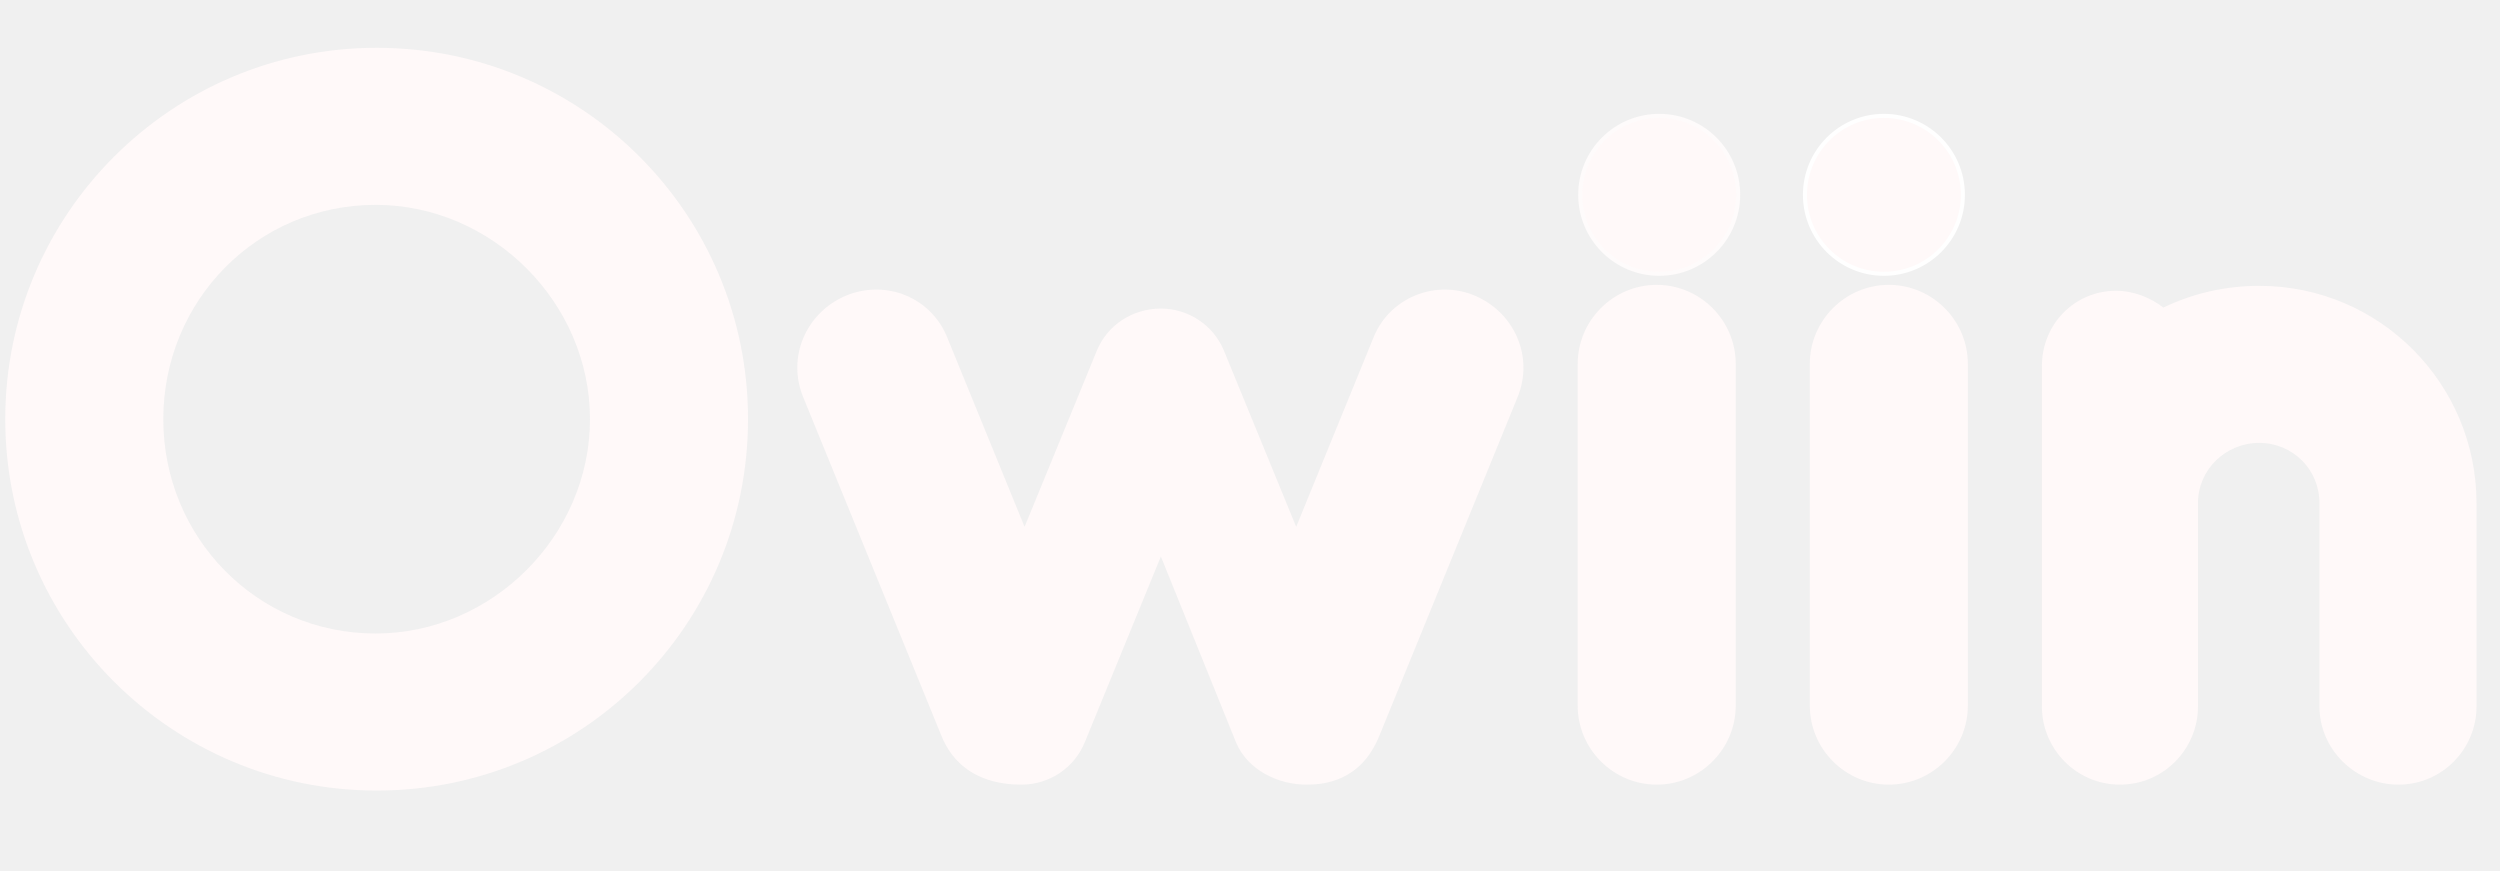
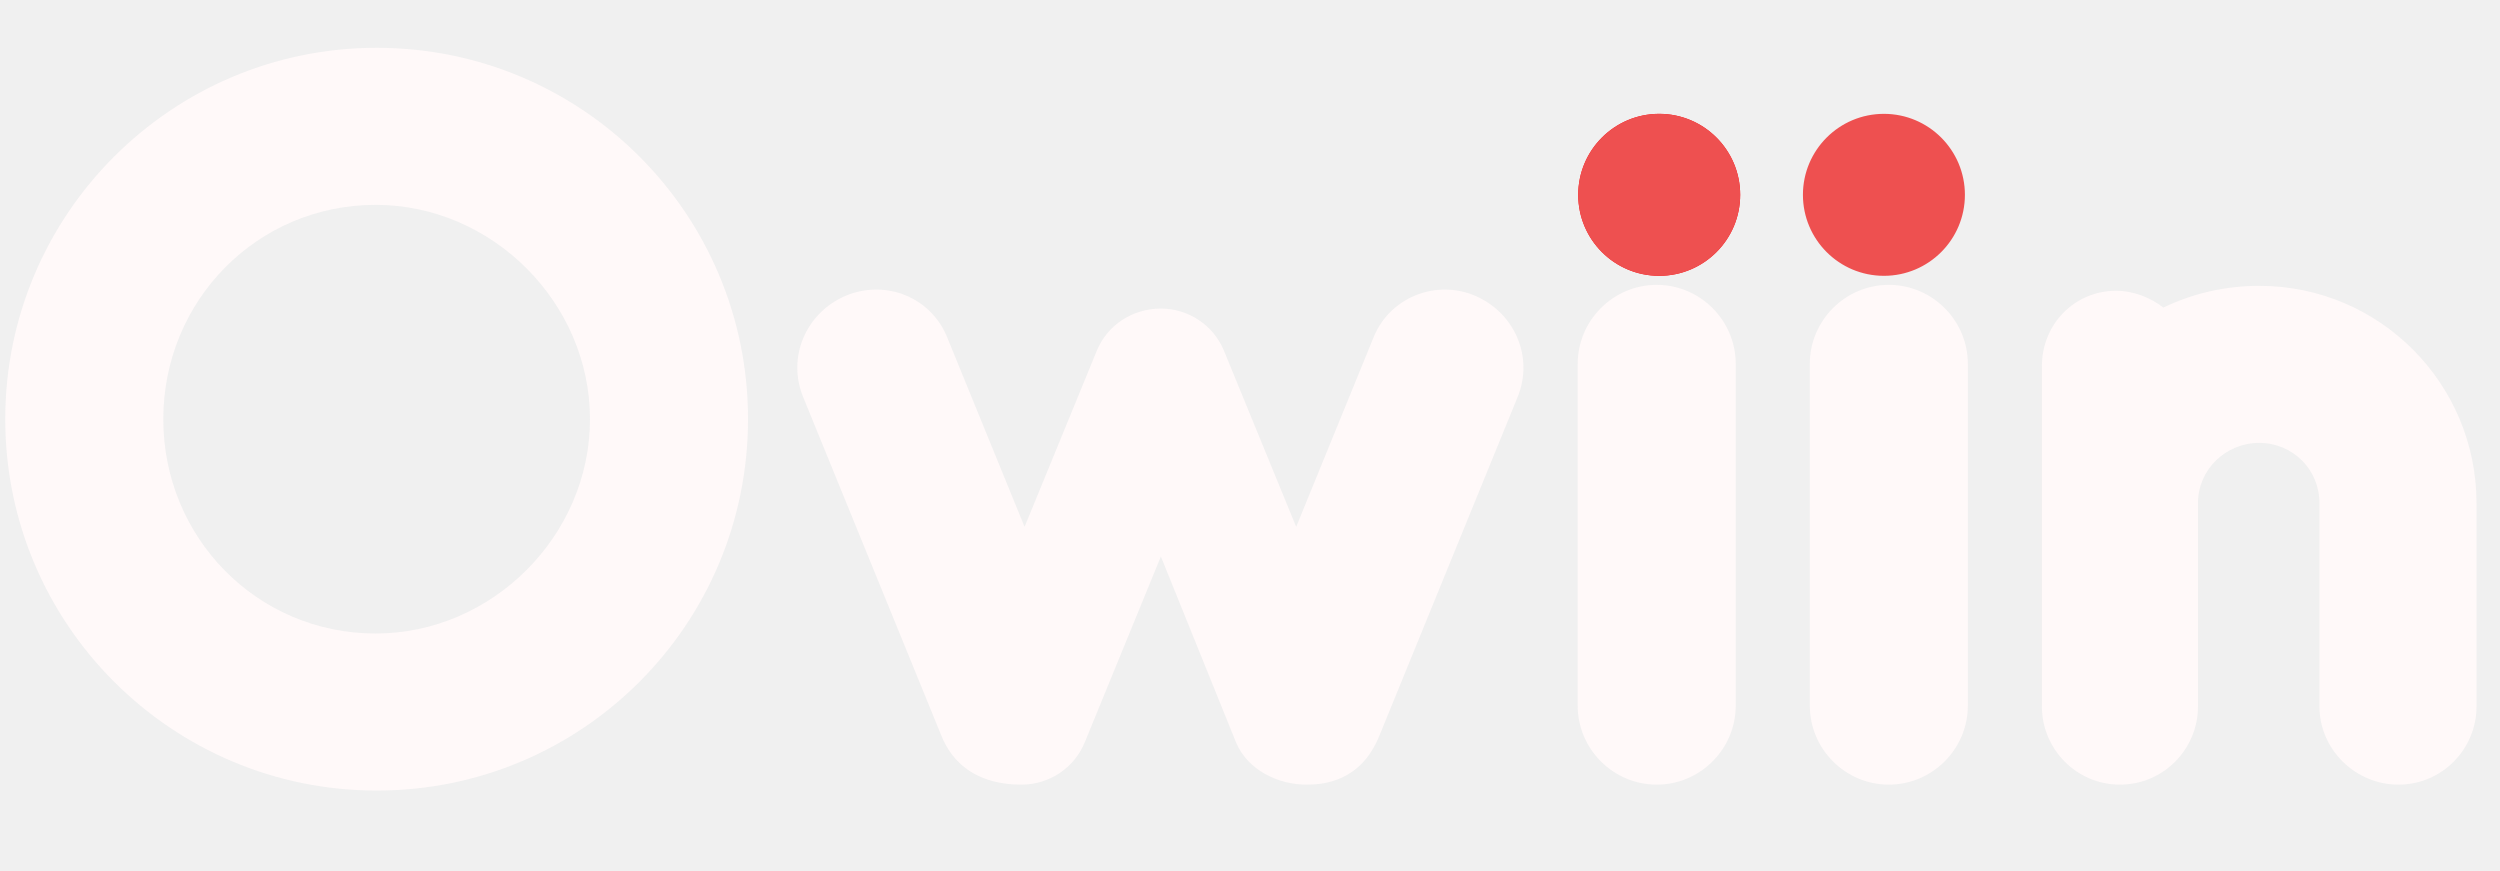
<svg xmlns="http://www.w3.org/2000/svg" width="100%" height="100%" viewBox="0 0 1287 448" version="1.1" xml:space="preserve" style="fill-rule:evenodd;clip-rule:evenodd;stroke-linecap:round;stroke-miterlimit:10;">
  <g>
-     <g transform="matrix(42.3727,0,0,42.3727,-25202.1,-1456.34)">
-       <g transform="matrix(12,0,0,12,594.476,43.9026)">
-         <path d="M0.406,-0.746C0.199,-0.746 0.03,-0.578 0.03,-0.37C0.03,-0.162 0.199,0.006 0.406,0.006C0.614,0.006 0.782,-0.162 0.782,-0.37C0.782,-0.578 0.614,-0.746 0.406,-0.746ZM0.405,-0.587C0.523,-0.587 0.622,-0.488 0.622,-0.37C0.622,-0.252 0.523,-0.153 0.405,-0.153C0.285,-0.153 0.19,-0.25 0.19,-0.37C0.19,-0.49 0.285,-0.587 0.405,-0.587Z" style="fill:rgb(255,249,249);fill-rule:nonzero;" />
+     <g>
+       <g transform="matrix(42.3727,0,0,42.3727,-25202.1,-1456.34)">
+         <g transform="matrix(12,0,0,12,594.476,43.9026)">
+           <path d="M0.406,-0.746C0.199,-0.746 0.03,-0.578 0.03,-0.37C0.03,-0.162 0.199,0.006 0.406,0.006C0.614,0.006 0.782,-0.162 0.782,-0.37C0.782,-0.578 0.614,-0.746 0.406,-0.746ZM0.405,-0.587C0.523,-0.587 0.622,-0.488 0.622,-0.37C0.622,-0.252 0.523,-0.153 0.405,-0.153C0.285,-0.153 0.19,-0.25 0.19,-0.37C0.19,-0.49 0.285,-0.587 0.405,-0.587Z" style="fill:rgb(255,249,249);fill-rule:nonzero;" />
+         </g>
+         <g transform="matrix(12,0,0,12,604.22,43.9026)">
+           <path d="M0.706,-0.495C0.666,-0.512 0.619,-0.493 0.603,-0.452L0.525,-0.261L0.452,-0.439C0.441,-0.466 0.415,-0.482 0.388,-0.482C0.36,-0.482 0.334,-0.466 0.323,-0.439L0.25,-0.261L0.172,-0.452C0.156,-0.493 0.11,-0.512 0.069,-0.495C0.029,-0.478 0.009,-0.433 0.026,-0.392L0.166,-0.049C0.185,-0.003 0.229,-0 0.247,-0C0.274,-0 0.3,-0.016 0.311,-0.043L0.388,-0.231L0.464,-0.043C0.476,-0.014 0.508,-0 0.535,-0C0.553,-0 0.59,-0.003 0.609,-0.049L0.749,-0.392C0.766,-0.433 0.746,-0.478 0.706,-0.495Z" style="fill:rgb(255,249,249);fill-rule:nonzero;" />
+         </g>
+         <g transform="matrix(12,0,0,12,613.46,43.9026)">
+           <path d="M0.188,-0.597C0.188,-0.559 0.157,-0.528 0.12,-0.528C0.082,-0.528 0.051,-0.559 0.051,-0.597C0.051,-0.634 0.082,-0.665 0.12,-0.665C0.157,-0.665 0.188,-0.634 0.188,-0.597ZM0.12,-0C0.076,-0 0.04,-0.036 0.04,-0.08L0.04,-0.426C0.04,-0.47 0.076,-0.506 0.12,-0.506C0.164,-0.506 0.2,-0.47 0.2,-0.426L0.2,-0.08C0.2,-0.036 0.164,-0 0.12,-0Z" style="fill:rgb(255,249,249);fill-rule:nonzero;" />
+         </g>
+         <g transform="matrix(12,0,0,12,616.28,43.9026)">
+           <path d="M0.188,-0.597C0.188,-0.559 0.157,-0.528 0.12,-0.528C0.082,-0.528 0.051,-0.559 0.051,-0.597C0.051,-0.634 0.082,-0.665 0.12,-0.665C0.157,-0.665 0.188,-0.634 0.188,-0.597ZM0.12,-0C0.076,-0 0.04,-0.036 0.04,-0.08L0.04,-0.426C0.04,-0.47 0.076,-0.506 0.12,-0.506C0.164,-0.506 0.2,-0.47 0.2,-0.426L0.2,-0.08C0.2,-0.036 0.164,-0 0.12,-0Z" style="fill:rgb(255,249,249);fill-rule:nonzero;" />
+         </g>
+         <g transform="matrix(12,0,0,12,619.1,43.9026)">
+           <path d="M0.26,-0.505C0.225,-0.505 0.192,-0.497 0.163,-0.483C0.15,-0.493 0.133,-0.5 0.115,-0.5C0.073,-0.5 0.04,-0.466 0.04,-0.424L0.04,-0.079C0.04,-0.036 0.075,-0 0.119,-0C0.163,-0 0.198,-0.036 0.198,-0.079L0.198,-0.285C0.198,-0.319 0.226,-0.346 0.26,-0.346C0.294,-0.346 0.321,-0.319 0.321,-0.285L0.321,-0.079C0.321,-0.036 0.357,-0 0.401,-0C0.445,-0 0.48,-0.036 0.48,-0.079L0.48,-0.285C0.48,-0.406 0.382,-0.505 0.26,-0.505Z" style="fill:rgb(255,249,249);fill-rule:nonzero;" />
+         </g>
      </g>
-       <g transform="matrix(12,0,0,12,604.22,43.9026)">
-         <path d="M0.706,-0.495C0.666,-0.512 0.619,-0.493 0.603,-0.452L0.525,-0.261L0.452,-0.439C0.441,-0.466 0.415,-0.482 0.388,-0.482C0.36,-0.482 0.334,-0.466 0.323,-0.439L0.25,-0.261L0.172,-0.452C0.156,-0.493 0.11,-0.512 0.069,-0.495C0.029,-0.478 0.009,-0.433 0.026,-0.392L0.166,-0.049C0.185,-0.003 0.229,-0 0.247,-0C0.274,-0 0.3,-0.016 0.311,-0.043L0.388,-0.231L0.464,-0.043C0.476,-0.014 0.508,-0 0.535,-0C0.553,-0 0.59,-0.003 0.609,-0.049L0.749,-0.392C0.766,-0.433 0.746,-0.478 0.706,-0.495Z" style="fill:rgb(255,249,249);fill-rule:nonzero;" />
+       <g transform="matrix(0.694872,0,0,0.694872,807.599,55.1336)">
+         <circle cx="67" cy="65" r="58.5" style="fill:rgb(255,0,0);stroke:rgb(255,0,4);stroke-width:3px;" />
      </g>
-       <g transform="matrix(12,0,0,12,613.46,43.9026)">
-         <path d="M0.188,-0.597C0.188,-0.559 0.157,-0.528 0.12,-0.528C0.082,-0.528 0.051,-0.559 0.051,-0.597C0.051,-0.634 0.082,-0.665 0.12,-0.665C0.157,-0.665 0.188,-0.634 0.188,-0.597ZM0.12,-0C0.076,-0 0.04,-0.036 0.04,-0.08L0.04,-0.426C0.04,-0.47 0.076,-0.506 0.12,-0.506C0.164,-0.506 0.2,-0.47 0.2,-0.426L0.2,-0.08C0.2,-0.036 0.164,-0 0.12,-0Z" style="fill:rgb(255,249,249);fill-rule:nonzero;" />
-       </g>
-       <g transform="matrix(12,0,0,12,616.28,43.9026)">
-         <path d="M0.188,-0.597C0.188,-0.559 0.157,-0.528 0.12,-0.528C0.082,-0.528 0.051,-0.559 0.051,-0.597C0.051,-0.634 0.082,-0.665 0.12,-0.665C0.157,-0.665 0.188,-0.634 0.188,-0.597ZM0.12,-0C0.076,-0 0.04,-0.036 0.04,-0.08L0.04,-0.426C0.04,-0.47 0.076,-0.506 0.12,-0.506C0.164,-0.506 0.2,-0.47 0.2,-0.426L0.2,-0.08C0.2,-0.036 0.164,-0 0.12,-0Z" style="fill:rgb(255,249,249);fill-rule:nonzero;" />
-       </g>
-       <g transform="matrix(12,0,0,12,619.1,43.9026)">
-         <path d="M0.26,-0.505C0.225,-0.505 0.192,-0.497 0.163,-0.483C0.15,-0.493 0.133,-0.5 0.115,-0.5C0.073,-0.5 0.04,-0.466 0.04,-0.424L0.04,-0.079C0.04,-0.036 0.075,-0 0.119,-0C0.163,-0 0.198,-0.036 0.198,-0.079L0.198,-0.285C0.198,-0.319 0.226,-0.346 0.26,-0.346C0.294,-0.346 0.321,-0.319 0.321,-0.285L0.321,-0.079C0.321,-0.036 0.357,-0 0.401,-0C0.445,-0 0.48,-0.036 0.48,-0.079L0.48,-0.285C0.48,-0.406 0.382,-0.505 0.26,-0.505Z" style="fill:rgb(255,249,249);fill-rule:nonzero;" />
+       <g transform="matrix(0.694872,0,0,0.694872,923.284,55.1336)">
+         <circle cx="67" cy="65" r="58.5" style="fill:rgb(238,80,80);stroke:rgb(238,80,80);stroke-width:3px;" />
      </g>
    </g>
    <g transform="matrix(0.694872,0,0,0.694872,807.599,55.1336)">
-       <circle cx="67" cy="65" r="58.5" style="fill:rgb(255,249,249);stroke:rgb(254,251,251);stroke-width:3px;" />
-     </g>
-     <g transform="matrix(0.694872,0,0,0.694872,923.284,55.1336)">
-       <circle cx="67" cy="65" r="58.5" style="fill:rgb(255,249,249);stroke:white;stroke-width:3px;" />
+       <circle cx="67" cy="65" r="58.5" style="fill:rgb(238,80,80);stroke:rgb(238,80,80);stroke-width:3px;" />
    </g>
  </g>
</svg>
